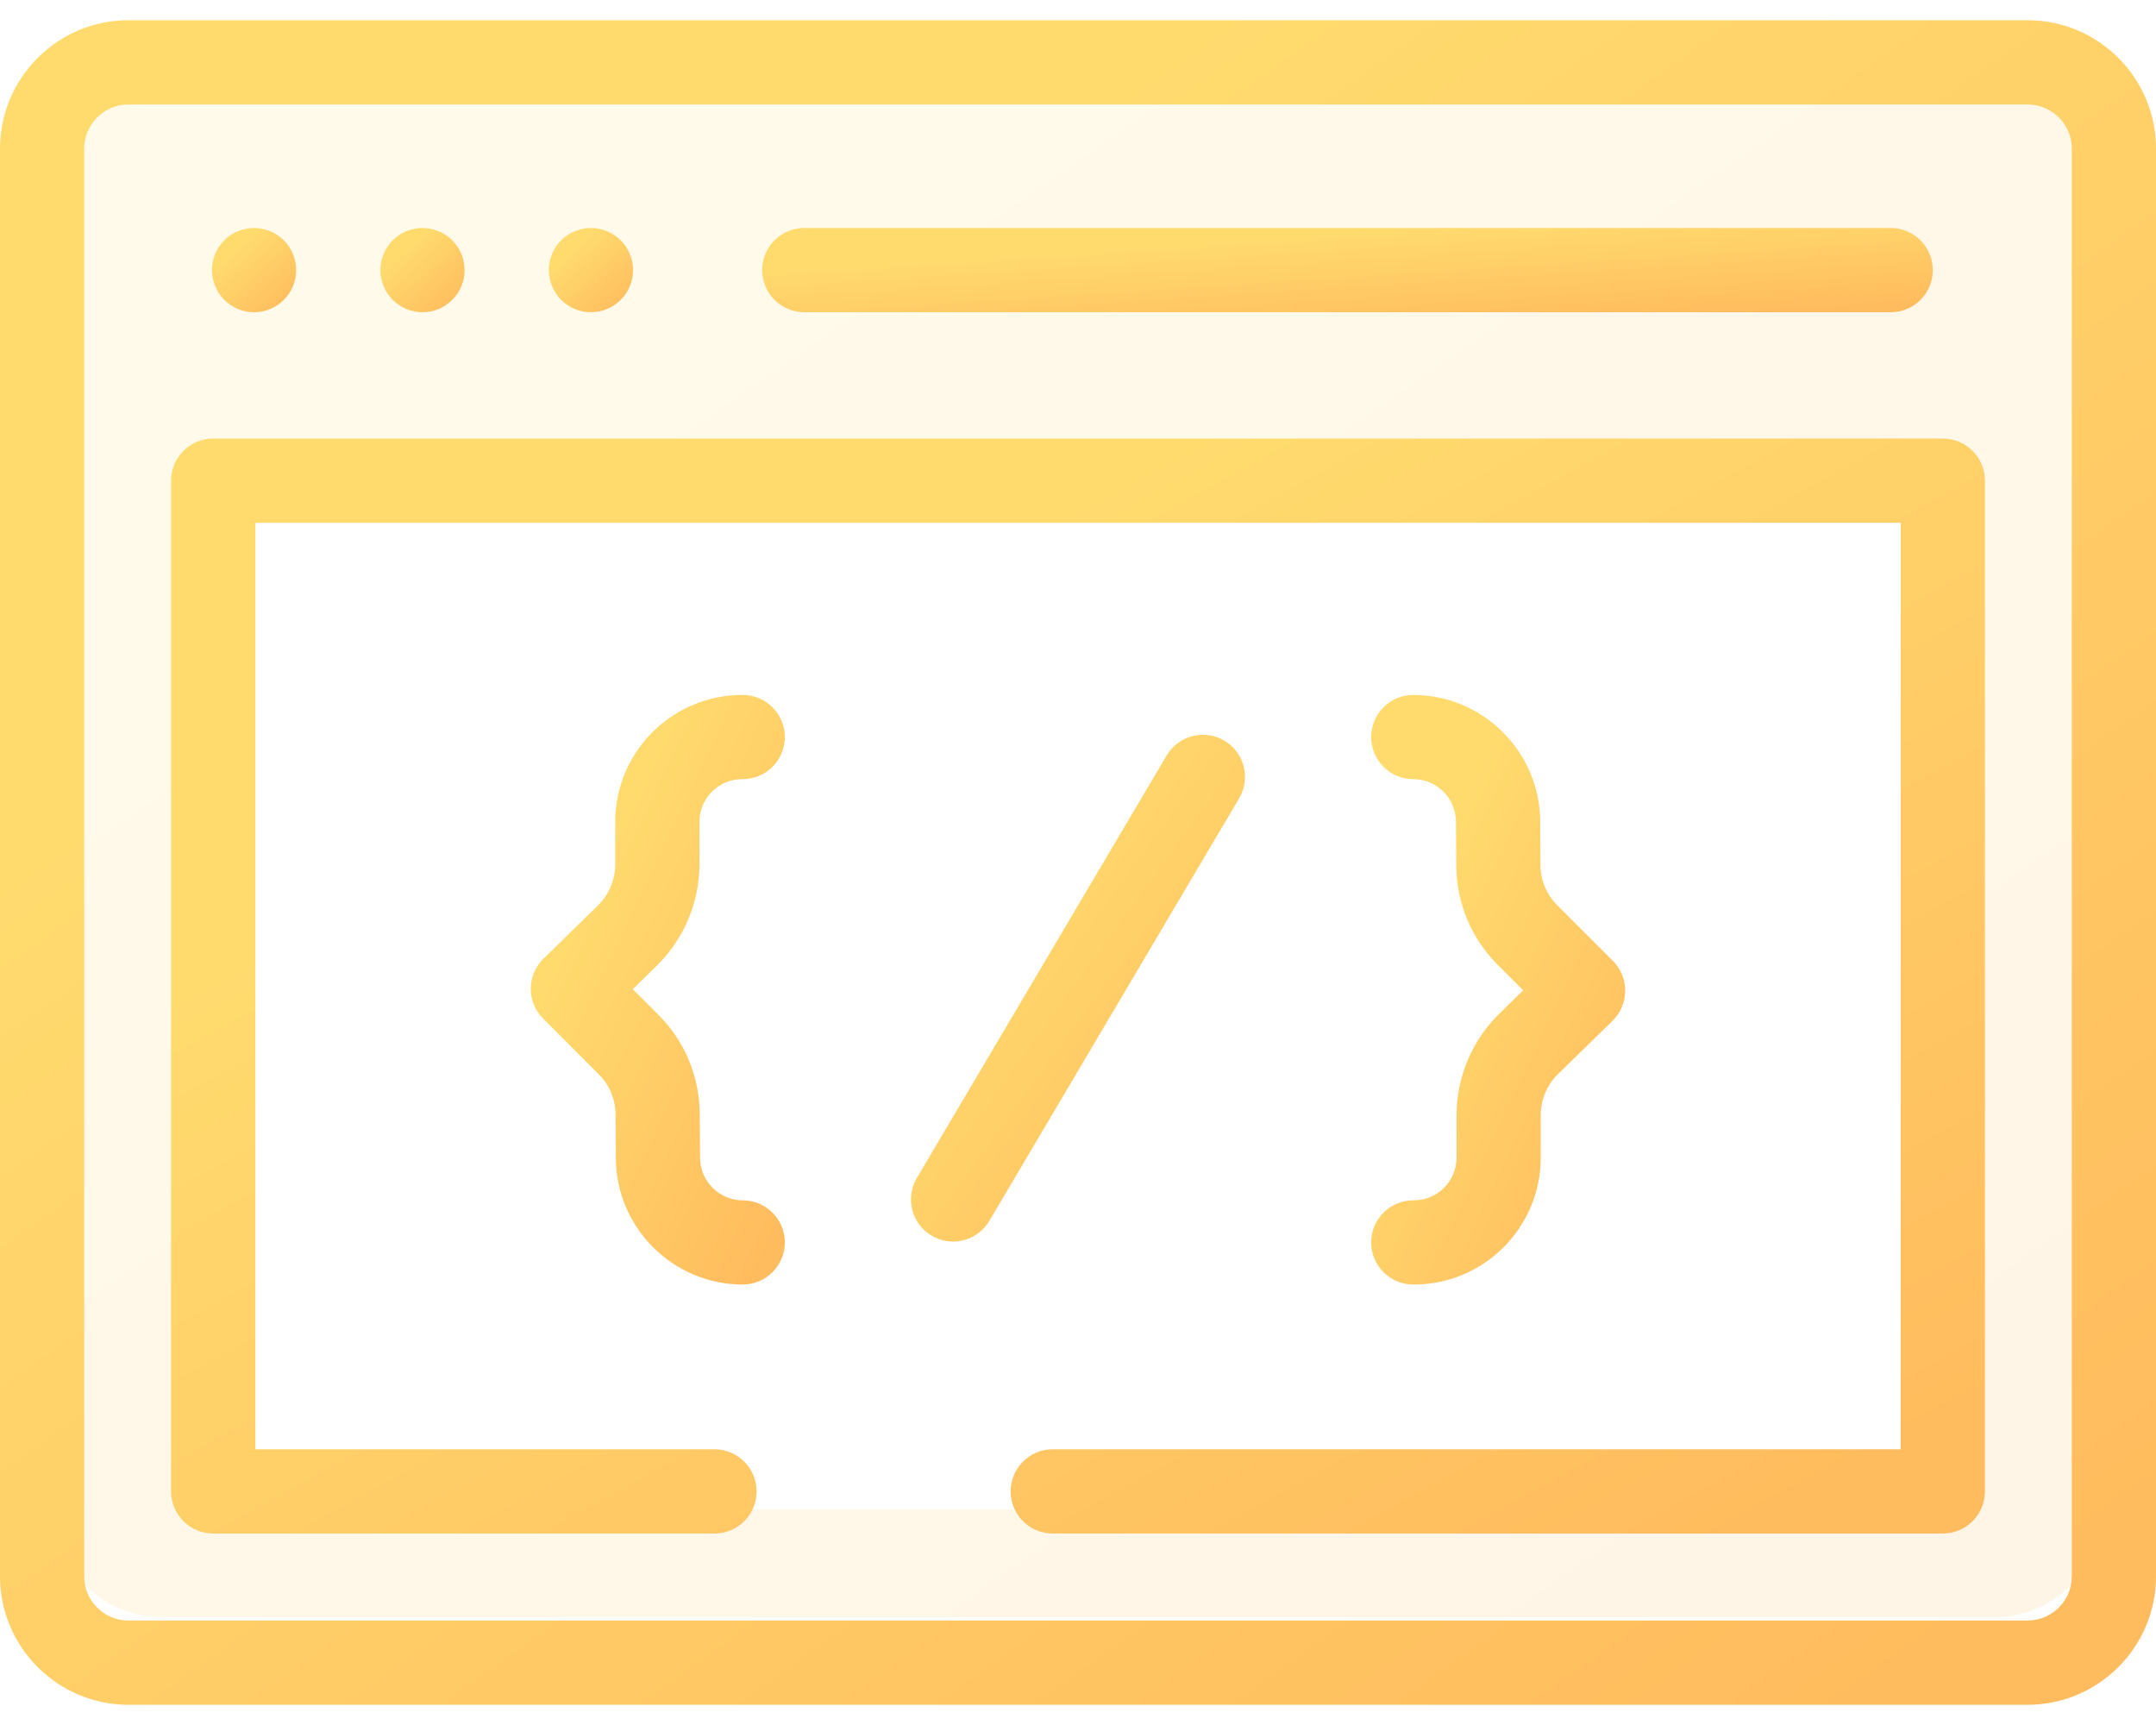
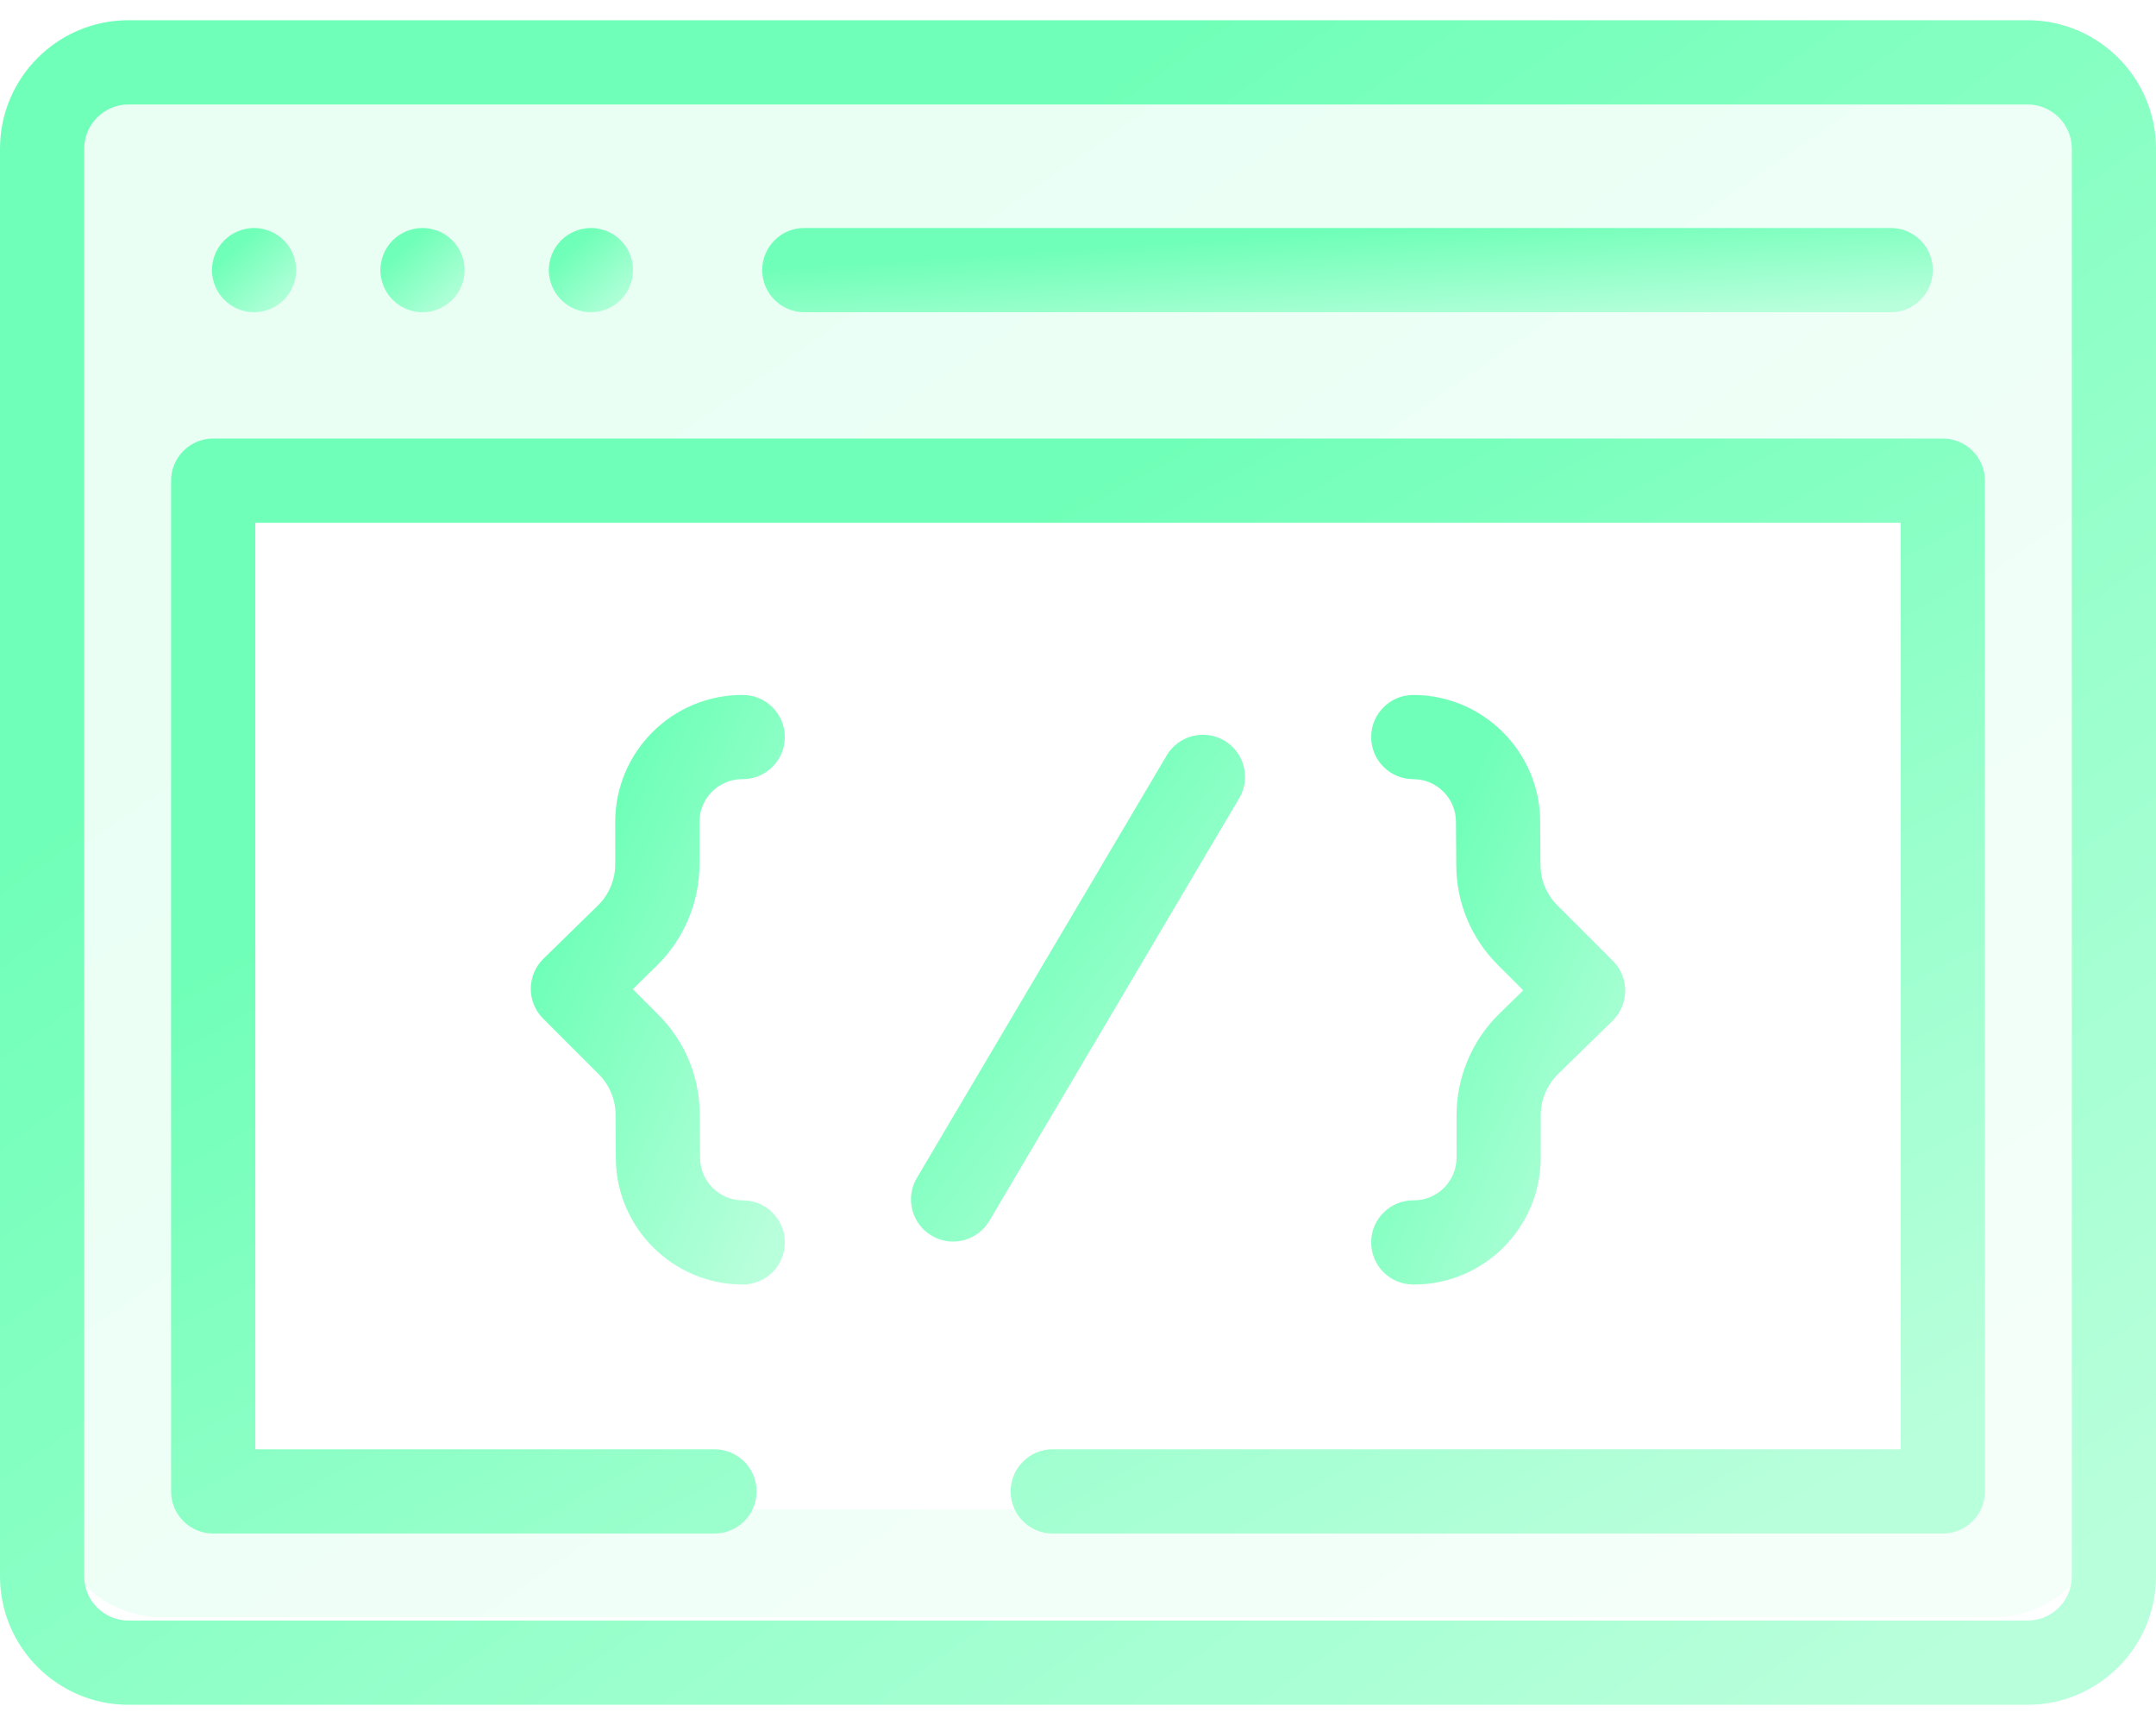
<svg xmlns="http://www.w3.org/2000/svg" width="40" height="32" viewBox="0 0 40 32" fill="none">
  <path opacity="0.15" fill-rule="evenodd" clip-rule="evenodd" d="M3 1C1.895 1 1 1.895 1 3V28C1 29.105 1.895 30 3 30H37C38.105 30 39 29.105 39 28V3C39 1.895 38.105 1 37 1H3ZM36 9H4V28H36V9Z" fill="url(#paint0_linear)" />
  <path d="M37.617 0.375H2.383C1.069 0.375 0 1.444 0 2.758V29.242C0 30.556 1.069 31.625 2.383 31.625H37.617C38.931 31.625 40 30.556 40 29.242V2.758C40 1.444 38.931 0.375 37.617 0.375ZM38.438 29.242C38.438 29.695 38.069 30.062 37.617 30.062H2.383C1.931 30.062 1.562 29.695 1.562 29.242V2.758C1.562 2.306 1.931 1.938 2.383 1.938H37.617C38.069 1.938 38.438 2.306 38.438 2.758V29.242Z" fill="url(#paint1_linear)" />
  <path d="M14.922 5.792H35.078C35.51 5.792 35.859 5.442 35.859 5.01C35.859 4.579 35.51 4.229 35.078 4.229H14.922C14.49 4.229 14.141 4.579 14.141 5.01C14.141 5.442 14.49 5.792 14.922 5.792Z" fill="url(#paint2_linear)" />
  <path d="M3.992 5.309C4.012 5.356 4.036 5.402 4.064 5.444C4.092 5.487 4.125 5.527 4.161 5.562C4.306 5.709 4.508 5.792 4.713 5.792C4.765 5.792 4.816 5.787 4.866 5.777C4.916 5.767 4.966 5.752 5.013 5.732C5.06 5.713 5.105 5.688 5.147 5.66C5.19 5.631 5.23 5.598 5.266 5.563C5.302 5.527 5.334 5.487 5.363 5.444C5.392 5.402 5.416 5.356 5.435 5.309C5.455 5.262 5.47 5.213 5.48 5.163C5.49 5.113 5.494 5.061 5.494 5.01C5.494 4.959 5.49 4.908 5.48 4.858C5.47 4.808 5.455 4.759 5.435 4.712C5.416 4.664 5.392 4.619 5.363 4.577C5.334 4.534 5.302 4.494 5.266 4.458C5.23 4.422 5.19 4.389 5.147 4.361C5.105 4.333 5.06 4.309 5.013 4.289C4.966 4.27 4.916 4.255 4.866 4.245C4.766 4.224 4.662 4.224 4.561 4.245C4.511 4.255 4.462 4.27 4.415 4.289C4.367 4.309 4.322 4.333 4.28 4.361C4.237 4.389 4.197 4.422 4.161 4.458C4.125 4.494 4.092 4.534 4.064 4.577C4.036 4.619 4.012 4.664 3.992 4.712C3.973 4.759 3.958 4.808 3.948 4.858C3.937 4.908 3.932 4.959 3.932 5.01C3.932 5.061 3.937 5.113 3.948 5.163C3.958 5.213 3.973 5.262 3.992 5.309Z" fill="url(#paint3_linear)" />
  <path d="M7.117 5.309C7.137 5.356 7.161 5.402 7.189 5.444C7.217 5.487 7.25 5.527 7.286 5.562C7.431 5.709 7.633 5.792 7.838 5.792C7.89 5.792 7.941 5.787 7.991 5.777C8.041 5.767 8.091 5.752 8.138 5.732C8.185 5.713 8.23 5.688 8.272 5.66C8.315 5.631 8.355 5.598 8.391 5.563C8.427 5.527 8.459 5.487 8.488 5.444C8.517 5.402 8.541 5.356 8.56 5.309C8.58 5.262 8.595 5.213 8.605 5.163C8.615 5.113 8.619 5.061 8.619 5.01C8.619 4.959 8.615 4.908 8.605 4.858C8.595 4.808 8.58 4.759 8.56 4.712C8.541 4.664 8.517 4.619 8.488 4.577C8.459 4.534 8.427 4.494 8.391 4.458C8.355 4.422 8.315 4.389 8.272 4.361C8.23 4.333 8.185 4.309 8.138 4.289C8.091 4.27 8.041 4.255 7.991 4.245C7.891 4.224 7.787 4.224 7.686 4.245C7.636 4.255 7.587 4.27 7.54 4.289C7.492 4.309 7.447 4.333 7.405 4.361C7.362 4.389 7.322 4.422 7.286 4.458C7.25 4.494 7.217 4.534 7.189 4.577C7.161 4.619 7.137 4.664 7.117 4.712C7.098 4.759 7.083 4.808 7.073 4.858C7.062 4.908 7.057 4.959 7.057 5.01C7.057 5.061 7.062 5.113 7.073 5.163C7.083 5.213 7.098 5.262 7.117 5.309Z" fill="url(#paint4_linear)" />
  <path d="M10.242 5.309C10.262 5.356 10.286 5.402 10.314 5.444C10.342 5.487 10.375 5.527 10.411 5.562C10.447 5.598 10.487 5.631 10.53 5.66C10.572 5.688 10.617 5.713 10.665 5.732C10.712 5.752 10.761 5.767 10.811 5.777C10.861 5.787 10.912 5.791 10.963 5.791C11.015 5.791 11.066 5.787 11.116 5.777C11.166 5.767 11.216 5.752 11.262 5.732C11.309 5.713 11.355 5.688 11.398 5.66C11.44 5.631 11.48 5.598 11.516 5.562C11.552 5.527 11.585 5.487 11.613 5.444C11.642 5.402 11.666 5.356 11.685 5.309C11.705 5.262 11.72 5.213 11.73 5.163C11.74 5.113 11.744 5.061 11.744 5.01C11.744 4.959 11.74 4.908 11.73 4.858C11.72 4.808 11.705 4.759 11.685 4.712C11.666 4.664 11.642 4.619 11.613 4.577C11.585 4.534 11.552 4.494 11.516 4.458C11.48 4.422 11.44 4.389 11.398 4.361C11.355 4.333 11.309 4.309 11.262 4.289C11.216 4.27 11.166 4.255 11.116 4.245C11.016 4.224 10.912 4.224 10.811 4.245C10.761 4.255 10.712 4.27 10.665 4.289C10.617 4.309 10.572 4.333 10.53 4.361C10.487 4.389 10.447 4.422 10.411 4.458C10.375 4.494 10.342 4.534 10.314 4.577C10.286 4.619 10.262 4.664 10.242 4.712C10.223 4.759 10.208 4.808 10.198 4.858C10.187 4.908 10.182 4.959 10.182 5.01C10.182 5.061 10.187 5.113 10.198 5.163C10.208 5.213 10.223 5.262 10.242 5.309Z" fill="url(#paint5_linear)" />
  <path d="M22.715 13.739C22.344 13.519 21.865 13.643 21.645 14.014L17.01 21.852C16.79 22.224 16.913 22.703 17.285 22.922C17.409 22.996 17.546 23.032 17.682 23.032C17.949 23.032 18.209 22.894 18.355 22.648L22.99 14.809C23.21 14.438 23.087 13.959 22.715 13.739Z" fill="url(#paint6_linear)" />
  <path d="M12.977 16.035V15.246C12.977 14.809 13.332 14.454 13.769 14.454H13.78C14.211 14.454 14.561 14.104 14.561 13.673C14.561 13.242 14.211 12.892 13.78 12.892H13.769C12.471 12.892 11.414 13.948 11.414 15.246V16.035C11.414 16.319 11.298 16.596 11.095 16.795L10.082 17.785C9.933 17.931 9.849 18.131 9.847 18.34C9.846 18.548 9.929 18.749 10.076 18.896L11.108 19.928C11.307 20.126 11.417 20.391 11.42 20.672L11.425 21.491C11.434 22.78 12.49 23.829 13.78 23.829C14.211 23.829 14.561 23.479 14.561 23.048C14.561 22.616 14.211 22.267 13.78 22.267C13.346 22.267 12.991 21.914 12.988 21.48L12.982 20.661C12.977 19.966 12.704 19.313 12.213 18.823L11.74 18.35L12.187 17.912C12.689 17.421 12.977 16.737 12.977 16.035Z" fill="url(#paint7_linear)" />
  <path d="M27.023 20.686V21.474C27.023 21.911 26.668 22.267 26.231 22.267H26.22C25.789 22.267 25.439 22.616 25.439 23.048C25.439 23.479 25.789 23.829 26.22 23.829H26.231C27.529 23.829 28.585 22.773 28.585 21.474V20.686C28.585 20.402 28.702 20.125 28.905 19.926L29.918 18.936C30.067 18.79 30.151 18.59 30.152 18.381C30.154 18.172 30.071 17.972 29.923 17.824L28.892 16.793C28.693 16.595 28.582 16.33 28.58 16.049L28.575 15.23C28.566 13.941 27.509 12.892 26.22 12.892C25.789 12.892 25.439 13.242 25.439 13.673C25.439 14.104 25.789 14.454 26.22 14.454C26.654 14.454 27.009 14.807 27.012 15.241L27.018 16.059C27.023 16.754 27.296 17.407 27.787 17.898L28.26 18.371L27.812 18.809C27.311 19.3 27.023 19.984 27.023 20.686Z" fill="url(#paint8_linear)" />
  <path d="M36.044 8.135H3.956C3.524 8.135 3.174 8.485 3.174 8.917V27.667C3.174 28.098 3.524 28.448 3.956 28.448H13.255C13.687 28.448 14.037 28.098 14.037 27.667C14.037 27.235 13.687 26.885 13.255 26.885H4.737V9.698H35.263V26.885H19.531C19.1 26.885 18.75 27.235 18.75 27.667C18.75 28.098 19.1 28.448 19.531 28.448H36.044C36.476 28.448 36.826 28.098 36.826 27.667V8.917C36.826 8.485 36.476 8.135 36.044 8.135Z" fill="url(#paint9_linear)" />
  <defs>
    <linearGradient id="paint0_linear" x1="3.153" y1="1" x2="26.689" y2="35.054" gradientUnits="userSpaceOnUse">
-       <stop offset="0.259" stop-color="#FFDB6E" />
-       <stop offset="1" stop-color="#FFBC5E" />
+       <stop offset="0.259" stop-color="hsl(150, 100%, 72%)" />
+       <stop offset="1" stop-color="hsl(150, 100%,86%)" />
    </linearGradient>
    <linearGradient id="paint1_linear" x1="2.267" y1="0.375" x2="27.833" y2="36.511" gradientUnits="userSpaceOnUse">
-       <stop offset="0.259" stop-color="#FFDB6E" />
-       <stop offset="1" stop-color="#FFBC5E" />
+       <stop offset="0.259" stop-color="hsl(150, 100%, 72%)" />
+       <stop offset="1" stop-color="hsl(150, 100%,86%)" />
    </linearGradient>
    <linearGradient id="paint2_linear" x1="15.371" y1="4.229" x2="15.547" y2="6.929" gradientUnits="userSpaceOnUse">
-       <stop offset="0.259" stop-color="#FFDB6E" />
-       <stop offset="1" stop-color="#FFBC5E" />
+       <stop offset="0.259" stop-color="hsl(150, 100%, 72%)" />
+       <stop offset="1" stop-color="hsl(150, 100%,86%)" />
    </linearGradient>
    <linearGradient id="paint3_linear" x1="4.02" y1="4.229" x2="5.369" y2="5.719" gradientUnits="userSpaceOnUse">
-       <stop offset="0.259" stop-color="#FFDB6E" />
-       <stop offset="1" stop-color="#FFBC5E" />
+       <stop offset="0.259" stop-color="hsl(150, 100%, 72%)" />
+       <stop offset="1" stop-color="hsl(150, 100%,86%)" />
    </linearGradient>
    <linearGradient id="paint4_linear" x1="7.145" y1="4.229" x2="8.494" y2="5.719" gradientUnits="userSpaceOnUse">
-       <stop offset="0.259" stop-color="#FFDB6E" />
-       <stop offset="1" stop-color="#FFBC5E" />
+       <stop offset="0.259" stop-color="hsl(150, 100%, 72%)" />
+       <stop offset="1" stop-color="hsl(150, 100%,86%)" />
    </linearGradient>
    <linearGradient id="paint5_linear" x1="10.27" y1="4.229" x2="11.619" y2="5.719" gradientUnits="userSpaceOnUse">
-       <stop offset="0.259" stop-color="#FFDB6E" />
-       <stop offset="1" stop-color="#FFBC5E" />
+       <stop offset="0.259" stop-color="hsl(150, 100%, 72%)" />
+       <stop offset="1" stop-color="hsl(150, 100%,86%)" />
    </linearGradient>
    <linearGradient id="paint6_linear" x1="17.252" y1="13.63" x2="25.014" y2="19.281" gradientUnits="userSpaceOnUse">
-       <stop offset="0.259" stop-color="#FFDB6E" />
-       <stop offset="1" stop-color="#FFBC5E" />
+       <stop offset="0.259" stop-color="hsl(150, 100%, 72%)" />
+       <stop offset="1" stop-color="hsl(150, 100%,86%)" />
    </linearGradient>
    <linearGradient id="paint7_linear" x1="10.114" y1="12.892" x2="17.479" y2="16.396" gradientUnits="userSpaceOnUse">
-       <stop offset="0.259" stop-color="#FFDB6E" />
-       <stop offset="1" stop-color="#FFBC5E" />
+       <stop offset="0.259" stop-color="hsl(150, 100%, 72%)" />
+       <stop offset="1" stop-color="hsl(150, 100%,86%)" />
    </linearGradient>
    <linearGradient id="paint8_linear" x1="25.706" y1="12.892" x2="33.07" y2="16.396" gradientUnits="userSpaceOnUse">
-       <stop offset="0.259" stop-color="#FFDB6E" />
-       <stop offset="1" stop-color="#FFBC5E" />
+       <stop offset="0.259" stop-color="hsl(150, 100%, 72%)" />
+       <stop offset="1" stop-color="hsl(150, 100%,86%)" />
    </linearGradient>
    <linearGradient id="paint9_linear" x1="5.081" y1="8.135" x2="19.915" y2="35.272" gradientUnits="userSpaceOnUse">
-       <stop offset="0.259" stop-color="#FFDB6E" />
-       <stop offset="1" stop-color="#FFBC5E" />
+       <stop offset="0.259" stop-color="hsl(150, 100%, 72%)" />
+       <stop offset="1" stop-color="hsl(150, 100%,86%)" />
    </linearGradient>
  </defs>
</svg>
